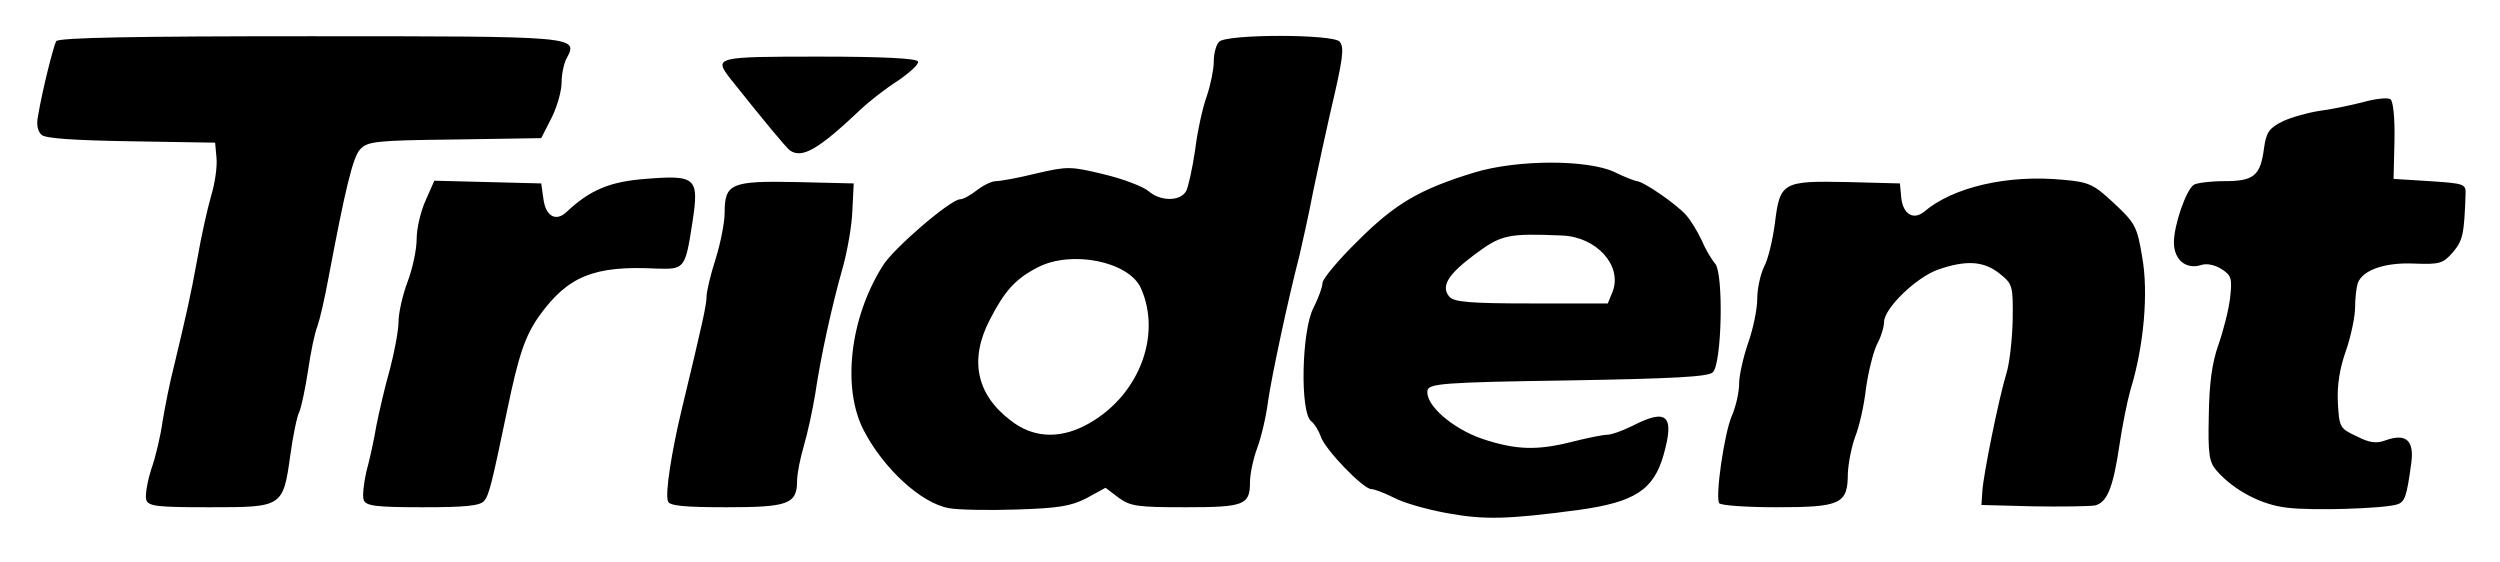
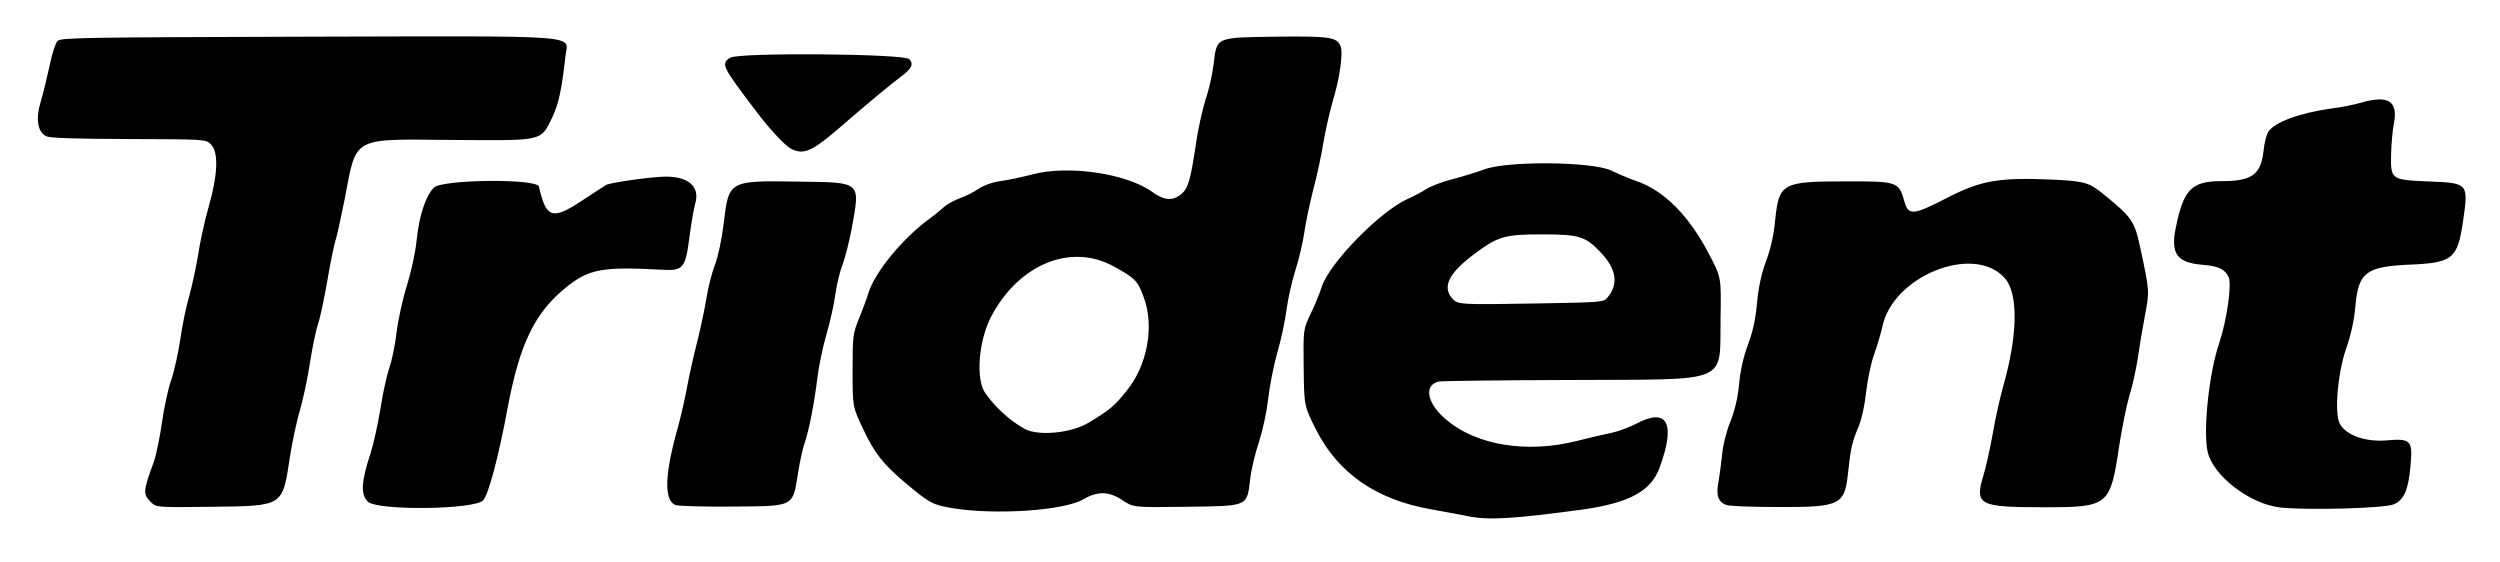
- <svg xmlns="http://www.w3.org/2000/svg" viewBox="0 0 552 124">
-   <path fill="currentColor" fill-rule="evenodd" d="M319.5,113.3C315.1,112.5 309.8,111.0 307.8,109.9C305.8,108.9 303.5,108.0 302.8,108.0C301.0,108.0 292.4,99.1 291.6,96.3C291.2,95.2 290.3,93.6 289.5,93.0C287.0,91.0 287.4,73.0 290.0,68.0C291.1,65.8 292.0,63.4 292.0,62.5C292.0,61.6 295.5,57.4 299.8,53.2C308.0,45.0 313.4,41.8 325.5,38.1C335.0,35.2 350.6,35.2 356.5,38.0C358.7,39.1 360.9,39.9 361.4,40.0C362.8,40.0 370.2,45.1 372.3,47.5C373.3,48.6 374.8,51.1 375.7,53.0C376.5,54.9 377.9,57.3 378.7,58.2C380.6,60.4 380.2,80.2 378.2,82.2C377.2,83.2 369.5,83.6 346.2,84.0C318.7,84.4 315.5,84.7 315.2,86.2C314.6,89.3 320.6,94.6 327.3,96.9C334.8,99.4 339.5,99.5 347.3,97.5C350.5,96.7 353.9,96.0 354.8,96.0C355.8,96.0 358.3,95.1 360.5,94.0C368.1,90.1 369.8,91.7 367.3,100.5C365.1,108.2 360.9,110.9 348.5,112.6C332.8,114.7 327.7,114.8 319.5,113.3ZM209.5,112.2C203.4,111.1 195.1,103.5 190.7,95.0C185.9,85.7 187.6,70.3 194.9,58.7C197.2,54.9 209.9,44.0 212.0,44.0C212.7,44.0 214.3,43.1 215.7,42.0C217.1,40.9 219.0,40.0 219.9,40.0C220.8,40.0 224.8,39.3 228.8,38.3C235.7,36.7 236.4,36.7 243.8,38.5C248.0,39.5 252.4,41.2 253.6,42.2C256.2,44.5 260.6,44.5 261.9,42.2C262.4,41.2 263.3,37.1 263.9,33.0C264.4,28.9 265.6,23.5 266.5,21.1C267.3,18.7 268.0,15.3 268.0,13.6C268.0,11.8 268.5,9.9 269.2,9.2C270.9,7.5 294.4,7.5 295.8,9.2C296.9,10.5 296.5,13.1 293.7,25.0C292.9,28.6 291.2,36.2 290.0,42.0C288.9,47.8 287.4,54.3 286.9,56.5C284.4,66.1 280.8,83.0 280.0,88.5C279.6,91.8 278.5,96.5 277.6,98.9C276.7,101.3 276.0,104.7 276.0,106.4C276.0,111.5 274.8,112.0 261.8,112.0C251.2,112.0 249.6,111.8 247.0,109.9L244.1,107.7L239.9,110.0C236.4,111.8 233.6,112.2 224.5,112.5C218.5,112.7 211.7,112.6 209.5,112.2ZM505.0,112.1C499.4,111.5 493.3,108.3 489.5,104.0C487.8,102.1 487.5,100.5 487.7,91.8C487.8,84.7 488.4,80.2 489.8,76.2C490.9,73.1 492.1,68.4 492.4,65.8C492.9,61.5 492.7,60.8 490.5,59.4C489.1,58.5 487.2,58.1 486.1,58.5C482.7,59.6 480.0,57.4 480.0,53.5C480.0,49.7 482.7,41.9 484.4,40.8C485.0,40.4 488.0,40.0 491.1,40.0C497.7,40.0 499.1,38.8 499.9,32.7C500.4,29.2 501.0,28.3 504.0,26.8C505.9,25.9 509.5,24.9 512.0,24.5C514.5,24.2 518.8,23.3 521.6,22.6C524.4,21.8 527.2,21.5 527.8,21.9C528.4,22.3 528.8,25.9 528.7,31.0L528.5,39.5L536.5,40.0C544.0,40.5 544.5,40.6 544.4,42.8C544.1,51.7 543.8,53.1 541.6,55.7C539.4,58.2 538.7,58.4 533.1,58.2C526.6,57.9 521.7,59.6 520.6,62.5C520.3,63.4 520.0,65.8 520.0,67.9C520.0,69.9 519.1,74.2 518.0,77.4C516.6,81.3 516.0,85.1 516.2,88.9C516.5,94.3 516.6,94.6 520.3,96.3C523.2,97.8 524.7,98.0 526.8,97.2C531.3,95.6 533.1,97.3 532.4,102.3C531.4,109.7 531.0,110.9 529.2,111.4C526.1,112.3 510.6,112.8 505.0,112.1ZM32.3,110.4C32.0,109.5 32.5,106.4 33.4,103.6C34.4,100.8 35.5,96.0 35.9,93.0C36.4,90.0 37.5,84.3 38.5,80.5C41.4,68.3 42.0,65.7 43.6,57.0C44.4,52.3 45.8,46.1 46.6,43.3C47.5,40.4 48.0,36.6 47.8,34.8L47.5,31.5L29.1,31.2C16.8,31.0 10.2,30.6 9.2,29.8C8.3,29.0 8.0,27.5 8.4,25.6C9.3,20.1 11.8,10.2 12.4,9.1C12.9,8.3 29.7,8.0 68.4,8.0C127.9,8.0 127.7,8.0 125.1,12.9C124.5,14.0 124.0,16.4 124.0,18.2C124.0,20.1 123.0,23.6 121.8,26.0L119.5,30.5L100.4,30.8C83.0,31.0 81.1,31.2 79.5,33.0C77.9,34.7 76.2,41.9 72.5,61.5C71.7,65.9 70.6,70.6 70.1,72.0C69.5,73.4 68.6,77.8 68.0,81.9C67.4,85.9 66.5,90.0 66.1,90.9C65.6,91.8 64.7,96.1 64.1,100.5C62.5,112.0 62.4,112.0 46.3,112.0C34.8,112.0 32.8,111.8 32.3,110.4ZM80.3,110.4C80.0,109.5 80.3,106.7 80.9,104.1C81.6,101.6 82.6,97.0 83.1,94.0C83.7,91.0 85.0,85.3 86.1,81.5C87.1,77.7 88.0,72.9 88.0,71.0C88.0,69.1 88.9,65.1 90.0,62.2C91.1,59.3 92.0,55.1 92.0,52.7C92.0,50.4 92.9,46.6 94.0,44.2L95.9,39.9L107.7,40.2L119.5,40.5L120.0,44.0C120.5,47.8 122.8,49.0 125.1,46.8C130.3,41.9 134.7,40.1 142.5,39.5C153.7,38.6 154.4,39.2 152.9,49.0C151.3,59.4 151.2,59.5 144.9,59.3C131.1,58.6 125.4,61.0 119.1,69.7C115.9,74.2 114.5,78.5 112.0,90.5C108.6,106.8 108.0,109.3 106.9,110.6C106.0,111.7 102.6,112.0 93.3,112.0C82.9,112.0 80.8,111.7 80.3,110.4ZM147.5,110.7C146.8,109.1 148.3,99.7 150.5,90.5C155.2,71.0 156.0,67.3 156.0,65.5C156.0,64.4 156.9,60.6 158.0,57.2C159.1,53.7 160.0,49.1 160.0,47.0C160.0,40.5 161.4,39.9 175.9,40.2L188.5,40.5L188.2,46.5C188.1,49.8 187.1,55.4 186.1,59.0C183.7,67.4 181.2,78.8 180.0,87.0C179.4,90.6 178.3,95.7 177.5,98.4C176.7,101.1 176.0,104.6 176.0,106.1C176.0,111.3 174.1,112.0 160.4,112.0C151.3,112.0 147.8,111.7 147.5,110.7ZM379.6,111.1C378.7,109.7 380.7,95.7 382.4,91.8C383.3,89.7 384.0,86.6 384.0,84.7C384.0,82.9 384.9,78.9 386.0,75.7C387.1,72.6 388.0,68.2 388.0,66.0C388.0,63.7 388.7,60.6 389.5,58.9C390.4,57.3 391.4,53.0 391.9,49.3C393.0,40.2 393.6,39.9 408.0,40.2L419.5,40.5L419.8,43.7C420.2,47.3 422.5,48.7 424.9,46.7C431.3,41.3 443.3,38.5 455.6,39.7C461.3,40.2 462.3,40.7 466.8,44.9C471.4,49.2 471.9,50.0 473.0,56.8C474.4,64.5 473.4,76.4 470.4,86.1C469.7,88.6 468.6,94.0 468.0,98.1C466.6,107.6 465.3,110.9 462.6,111.6C461.5,111.8 455.3,111.9 449.0,111.8L437.5,111.5L437.7,108.5C437.9,104.9 441.3,88.1 443.0,82.5C443.7,80.3 444.3,75.0 444.4,70.7C444.5,63.1 444.4,62.7 441.5,60.4C438.0,57.6 434.1,57.4 428.0,59.5C423.1,61.2 416.0,68.1 416.0,71.1C416.0,72.2 415.3,74.5 414.4,76.1C413.6,77.8 412.5,82.2 412.0,85.8C411.6,89.5 410.5,94.3 409.6,96.5C408.8,98.7 408.1,102.3 408.0,104.6C408.0,111.3 406.4,112.0 392.2,112.0C385.6,112.0 379.9,111.6 379.6,111.1ZM239.5,94.0C251.2,88.0 256.7,74.3 251.9,63.6C249.2,57.7 236.6,55.2 229.2,59.0C224.3,61.5 221.9,64.1 218.6,70.5C214.0,79.3 215.5,87.0 223.1,92.8C227.9,96.6 233.6,97.0 239.5,94.0ZM356.1,64.3C358.2,58.6 352.5,52.3 344.9,52.0C332.9,51.5 331.5,51.8 325.6,56.2C319.7,60.6 318.1,63.2 320.0,65.5C321.0,66.7 324.6,67.0 338.1,67.0L355.0,67.0L356.1,64.3ZM174.4,33.2C173.6,32.6 169.0,27.1 161.2,17.3C157.6,12.6 158.0,12.5 180.9,12.5C195.2,12.5 202.5,12.9 202.7,13.6C202.9,14.2 200.9,16.0 198.3,17.8C195.6,19.5 191.9,22.4 190.0,24.2C180.7,33.0 177.1,35.1 174.4,33.2Z" />
+ <svg xmlns="http://www.w3.org/2000/svg" viewBox="0 0 1104 248">
+   <path fill="currentColor" fill-rule="evenodd" d="M648.5,228.0C646.3,227.5 639.0,226.2 632.4,225.0C607.9,220.8 591.0,209.1 581.2,189.8C575.9,179.3 575.9,179.3 575.7,162.4C575.5,145.5 575.5,145.5 578.8,138.5C580.7,134.7 582.8,129.4 583.6,126.9C586.8,116.4 609.4,93.3 621.7,87.8C624.4,86.6 628.1,84.7 630.0,83.4C631.9,82.2 637.1,80.2 641.5,79.1C645.9,78.0 652.2,76.0 655.5,74.8C665.6,71.0 703.0,71.3 711.5,75.3C714.8,76.9 719.8,79.0 722.5,79.9C734.8,84.1 745.8,95.1 754.7,112.2C760.1,122.5 760.1,122.5 759.8,140.0C759.3,170.0 765.2,167.4 694.2,167.8C663.0,167.9 636.5,168.2 635.3,168.5C628.4,170.1 630.3,178.6 639.1,185.7C652.4,196.7 674.4,200.2 696.0,194.8C701.8,193.3 708.9,191.7 711.8,191.1C714.7,190.5 719.7,188.6 722.8,187.0C736.4,179.8 740.1,187.1 732.8,206.7C729.0,217.0 719.3,222.2 698.2,225.1C668.5,229.1 657.4,229.8 648.5,228.0ZM421.2,224.5C412.0,223.0 410.7,222.4 400.0,213.4C389.9,204.9 386.2,200.2 381.0,189.1C376.5,179.6 376.5,179.6 376.5,163.6C376.5,148.4 376.7,147.2 379.2,141.0C380.7,137.4 382.6,132.3 383.4,129.7C386.2,120.3 398.5,105.3 410.7,96.4C412.8,94.9 415.6,92.6 417.0,91.3C418.4,90.1 421.5,88.4 424.0,87.5C426.5,86.6 430.1,84.8 432.1,83.4C434.3,81.9 438.1,80.5 441.6,80.0C444.9,79.6 451.3,78.2 456.0,77.0C471.8,72.8 497.6,76.6 508.9,84.8C514.0,88.5 517.7,88.8 521.3,86.0C524.6,83.4 525.6,80.3 528.0,64.4C529.0,57.1 531.1,47.9 532.4,43.9C533.8,39.8 535.4,32.9 535.9,28.6C537.4,16.2 536.5,16.6 563.3,16.2C587.1,15.9 590.4,16.4 592.0,20.4C593.2,23.6 591.6,34.7 588.4,45.2C587.1,49.8 585.3,57.8 584.4,63.0C583.6,68.2 581.6,77.5 580.0,83.5C578.5,89.5 576.6,98.1 576.0,102.5C575.4,106.9 573.6,114.5 572.0,119.5C570.4,124.5 568.7,132.3 568.1,137.0C567.5,141.7 565.7,150.2 564.0,155.9C562.4,161.6 560.6,170.8 560.0,176.4C559.3,182.2 557.6,190.1 556.0,195.0C554.4,199.7 552.6,207.1 552.1,211.4C550.6,223.9 551.6,223.4 523.7,223.8C500.5,224.1 500.5,224.1 495.7,220.9C489.7,216.9 484.7,216.8 478.4,220.5C470.0,225.4 440.4,227.5 421.2,224.5ZM1006.9,224.1C993.5,222.6 977.3,210.1 974.9,199.5C972.8,190.1 975.5,164.8 980.0,151.5C983.4,141.4 985.7,125.2 984.1,122.2C982.2,118.7 979.7,117.5 972.4,116.9C961.4,116.0 958.5,112.0 960.8,100.7C964.2,83.7 967.8,80.0 980.8,80.0C994.5,80.0 998.4,77.2 999.6,66.5C999.9,63.2 1000.9,59.5 1001.6,58.3C1004.3,54.0 1015.4,49.9 1029.6,47.9C1034.0,47.4 1039.7,46.2 1042.4,45.4C1054.8,41.8 1059.1,44.6 1057.1,54.8C1056.5,57.9 1056.0,64.0 1055.9,68.3C1055.7,79.2 1055.9,79.4 1071.8,80.1C1090.2,80.8 1090.1,80.8 1087.7,97.6C1085.2,114.5 1083.2,116.1 1063.3,116.9C1044.7,117.8 1041.4,120.4 1040.1,135.6C1039.6,141.4 1038.2,147.8 1036.1,153.8C1032.3,164.7 1030.8,182.4 1033.2,187.0C1035.8,192.1 1044.4,195.2 1053.6,194.5C1064.6,193.5 1065.5,194.4 1064.5,205.4C1063.6,216.3 1061.6,220.8 1057.1,222.7C1053.0,224.5 1018.4,225.4 1006.9,224.1ZM66.5,221.6C63.1,218.2 63.2,216.9 67.9,204.0C69.0,200.9 70.6,193.1 71.5,186.7C72.4,180.3 74.2,171.8 75.6,167.8C77.0,163.8 78.7,155.8 79.6,150.0C80.4,144.2 82.1,135.7 83.5,131.0C84.8,126.3 86.6,118.0 87.5,112.5C88.3,107.0 90.4,97.5 92.1,91.5C96.2,77.2 96.6,67.2 93.2,63.8C90.9,61.5 90.9,61.5 56.7,61.4C32.6,61.3 21.8,61.0 20.3,60.1C16.5,58.1 15.7,52.3 18.0,44.8C19.1,41.2 20.8,34.1 21.9,29.0C22.9,24.0 24.5,19.0 25.4,18.1C26.9,16.6 36.5,16.5 135.6,16.2C260.6,15.9 250.7,15.2 249.7,24.8C248.1,39.4 246.7,45.9 243.9,51.8C238.7,62.5 240.3,62.1 200.0,61.8C154.8,61.4 157.6,59.9 152.2,88.0C150.5,96.5 148.7,104.6 148.2,106.0C147.7,107.4 146.0,115.4 144.6,123.7C143.1,132.1 141.3,140.8 140.4,143.2C139.6,145.5 138.0,153.1 136.9,160.0C135.9,166.9 133.8,176.5 132.4,181.4C130.9,186.3 129.0,195.6 128.0,202.0C124.7,223.8 125.3,223.4 93.4,223.8C69.0,224.1 69.0,224.1 66.5,221.6ZM162.4,221.5C159.2,218.3 159.5,212.7 163.6,200.3C165.0,196.0 166.9,187.1 168.0,180.5C169.0,173.9 170.8,165.8 171.9,162.5C173.1,159.2 174.5,152.2 175.1,147.0C175.7,141.8 177.7,132.5 179.6,126.4C181.6,120.0 183.5,111.3 184.0,105.9C185.1,95.1 188.1,86.2 191.7,82.8C195.5,79.2 237.2,78.8 238.0,82.4C241.1,96.3 243.9,97.3 256.7,88.8C262.1,85.3 267.0,82.1 267.6,81.7C269.6,80.6 288.0,78.0 294.1,78.0C304.3,78.0 309.2,82.6 307.0,90.0C306.4,91.9 305.3,98.4 304.5,104.4C302.7,118.5 301.8,119.7 292.2,119.1C265.8,117.7 260.1,118.8 250.1,126.8C236.1,138.1 229.5,151.7 224.1,180.5C220.2,201.6 215.8,218.1 213.4,220.9C209.8,225.1 166.5,225.6 162.4,221.5ZM298.2,223.0C293.1,220.8 293.5,209.3 299.5,188.2C300.8,183.4 302.6,175.4 303.5,170.5C304.4,165.6 306.4,156.6 308.0,150.5C309.5,144.4 311.3,135.9 312.0,131.5C312.7,127.1 314.3,120.6 315.7,117.0C317.2,113.1 318.7,105.7 319.6,98.6C321.8,79.7 321.8,79.7 352.6,80.2C380.7,80.6 379.9,79.9 376.1,101.0C375.0,106.8 373.2,113.9 372.1,116.8C370.9,119.8 369.5,125.6 368.9,129.8C368.4,134.1 366.6,142.0 365.0,147.5C363.4,153.0 361.6,161.6 361.0,166.5C359.7,177.5 357.3,189.9 355.4,195.4C354.6,197.6 353.2,203.7 352.4,209.0C350.0,224.0 351.0,223.5 323.2,223.7C310.7,223.8 299.5,223.5 298.2,223.0ZM762.3,223.0C758.7,221.6 757.7,218.6 758.9,212.7C759.4,209.8 760.1,204.4 760.5,200.7C760.8,196.8 762.3,190.7 764.1,186.3C766.1,181.2 767.4,175.8 768.0,169.6C768.5,163.7 769.9,157.6 771.9,152.2C774.1,146.3 775.3,140.8 775.9,133.7C776.6,126.6 777.8,121.0 779.9,115.3C781.9,110.0 783.3,103.8 783.9,97.4C785.6,80.8 786.9,80.1 815.2,80.1C837.7,80.0 838.6,80.3 840.9,88.7C842.7,95.3 844.6,95.2 859.6,87.5C874.6,79.7 882.6,78.3 906.0,79.3C919.6,79.9 922.5,80.6 927.7,84.8C941.5,95.9 942.5,97.3 945.1,109.2C949.3,128.8 949.3,128.4 947.1,139.9C946.0,145.7 944.6,154.1 944.0,158.5C943.3,162.9 941.8,170.1 940.4,174.5C939.1,178.9 937.1,188.8 935.9,196.5C931.9,223.5 931.3,224.0 902.5,224.0C873.9,224.0 872.0,223.0 875.8,210.2C877.0,206.5 878.8,198.1 880.0,191.5C881.1,184.9 883.2,175.7 884.5,171.0C891.1,148.0 891.4,129.5 885.2,122.7C871.5,107.5 835.6,122.0 831.2,144.5C830.6,147.2 829.0,152.7 827.6,156.5C826.2,160.4 824.7,167.8 824.1,173.0C823.5,178.7 822.2,184.9 820.7,188.5C817.8,195.5 817.3,197.7 816.1,208.8C814.6,223.1 812.7,224.0 784.8,223.9C773.6,223.9 763.5,223.5 762.3,223.0ZM481.0,186.5C490.3,180.9 492.2,179.2 497.5,172.6C506.6,161.5 509.8,144.3 505.2,131.6C502.5,124.1 501.4,122.9 492.1,117.8C473.1,107.1 449.9,116.6 437.7,139.8C432.1,150.5 430.8,167.6 435.1,173.6C439.5,179.9 446.1,185.9 452.5,189.4C458.6,192.7 473.3,191.3 481.0,186.5ZM710.1,131.1C714.8,125.3 713.8,118.7 706.8,111.4C700.2,104.4 697.4,103.5 681.0,103.5C664.4,103.5 661.5,104.4 651.3,112.0C639.8,120.5 636.7,126.7 641.4,131.9C643.8,134.5 644.7,134.6 678.8,134.0C708.2,133.5 708.2,133.5 710.1,131.1ZM349.0,65.5C346.6,64.2 339.4,56.5 333.8,49.0C318.8,29.2 318.3,28.2 322.4,25.5C325.9,23.1 399.1,23.7 401.5,26.1C403.6,28.2 402.6,30.4 397.8,33.9C393.5,37.1 383.9,45.0 370.4,56.7C358.3,67.1 354.6,68.6 349.0,65.5Z" />
</svg>
